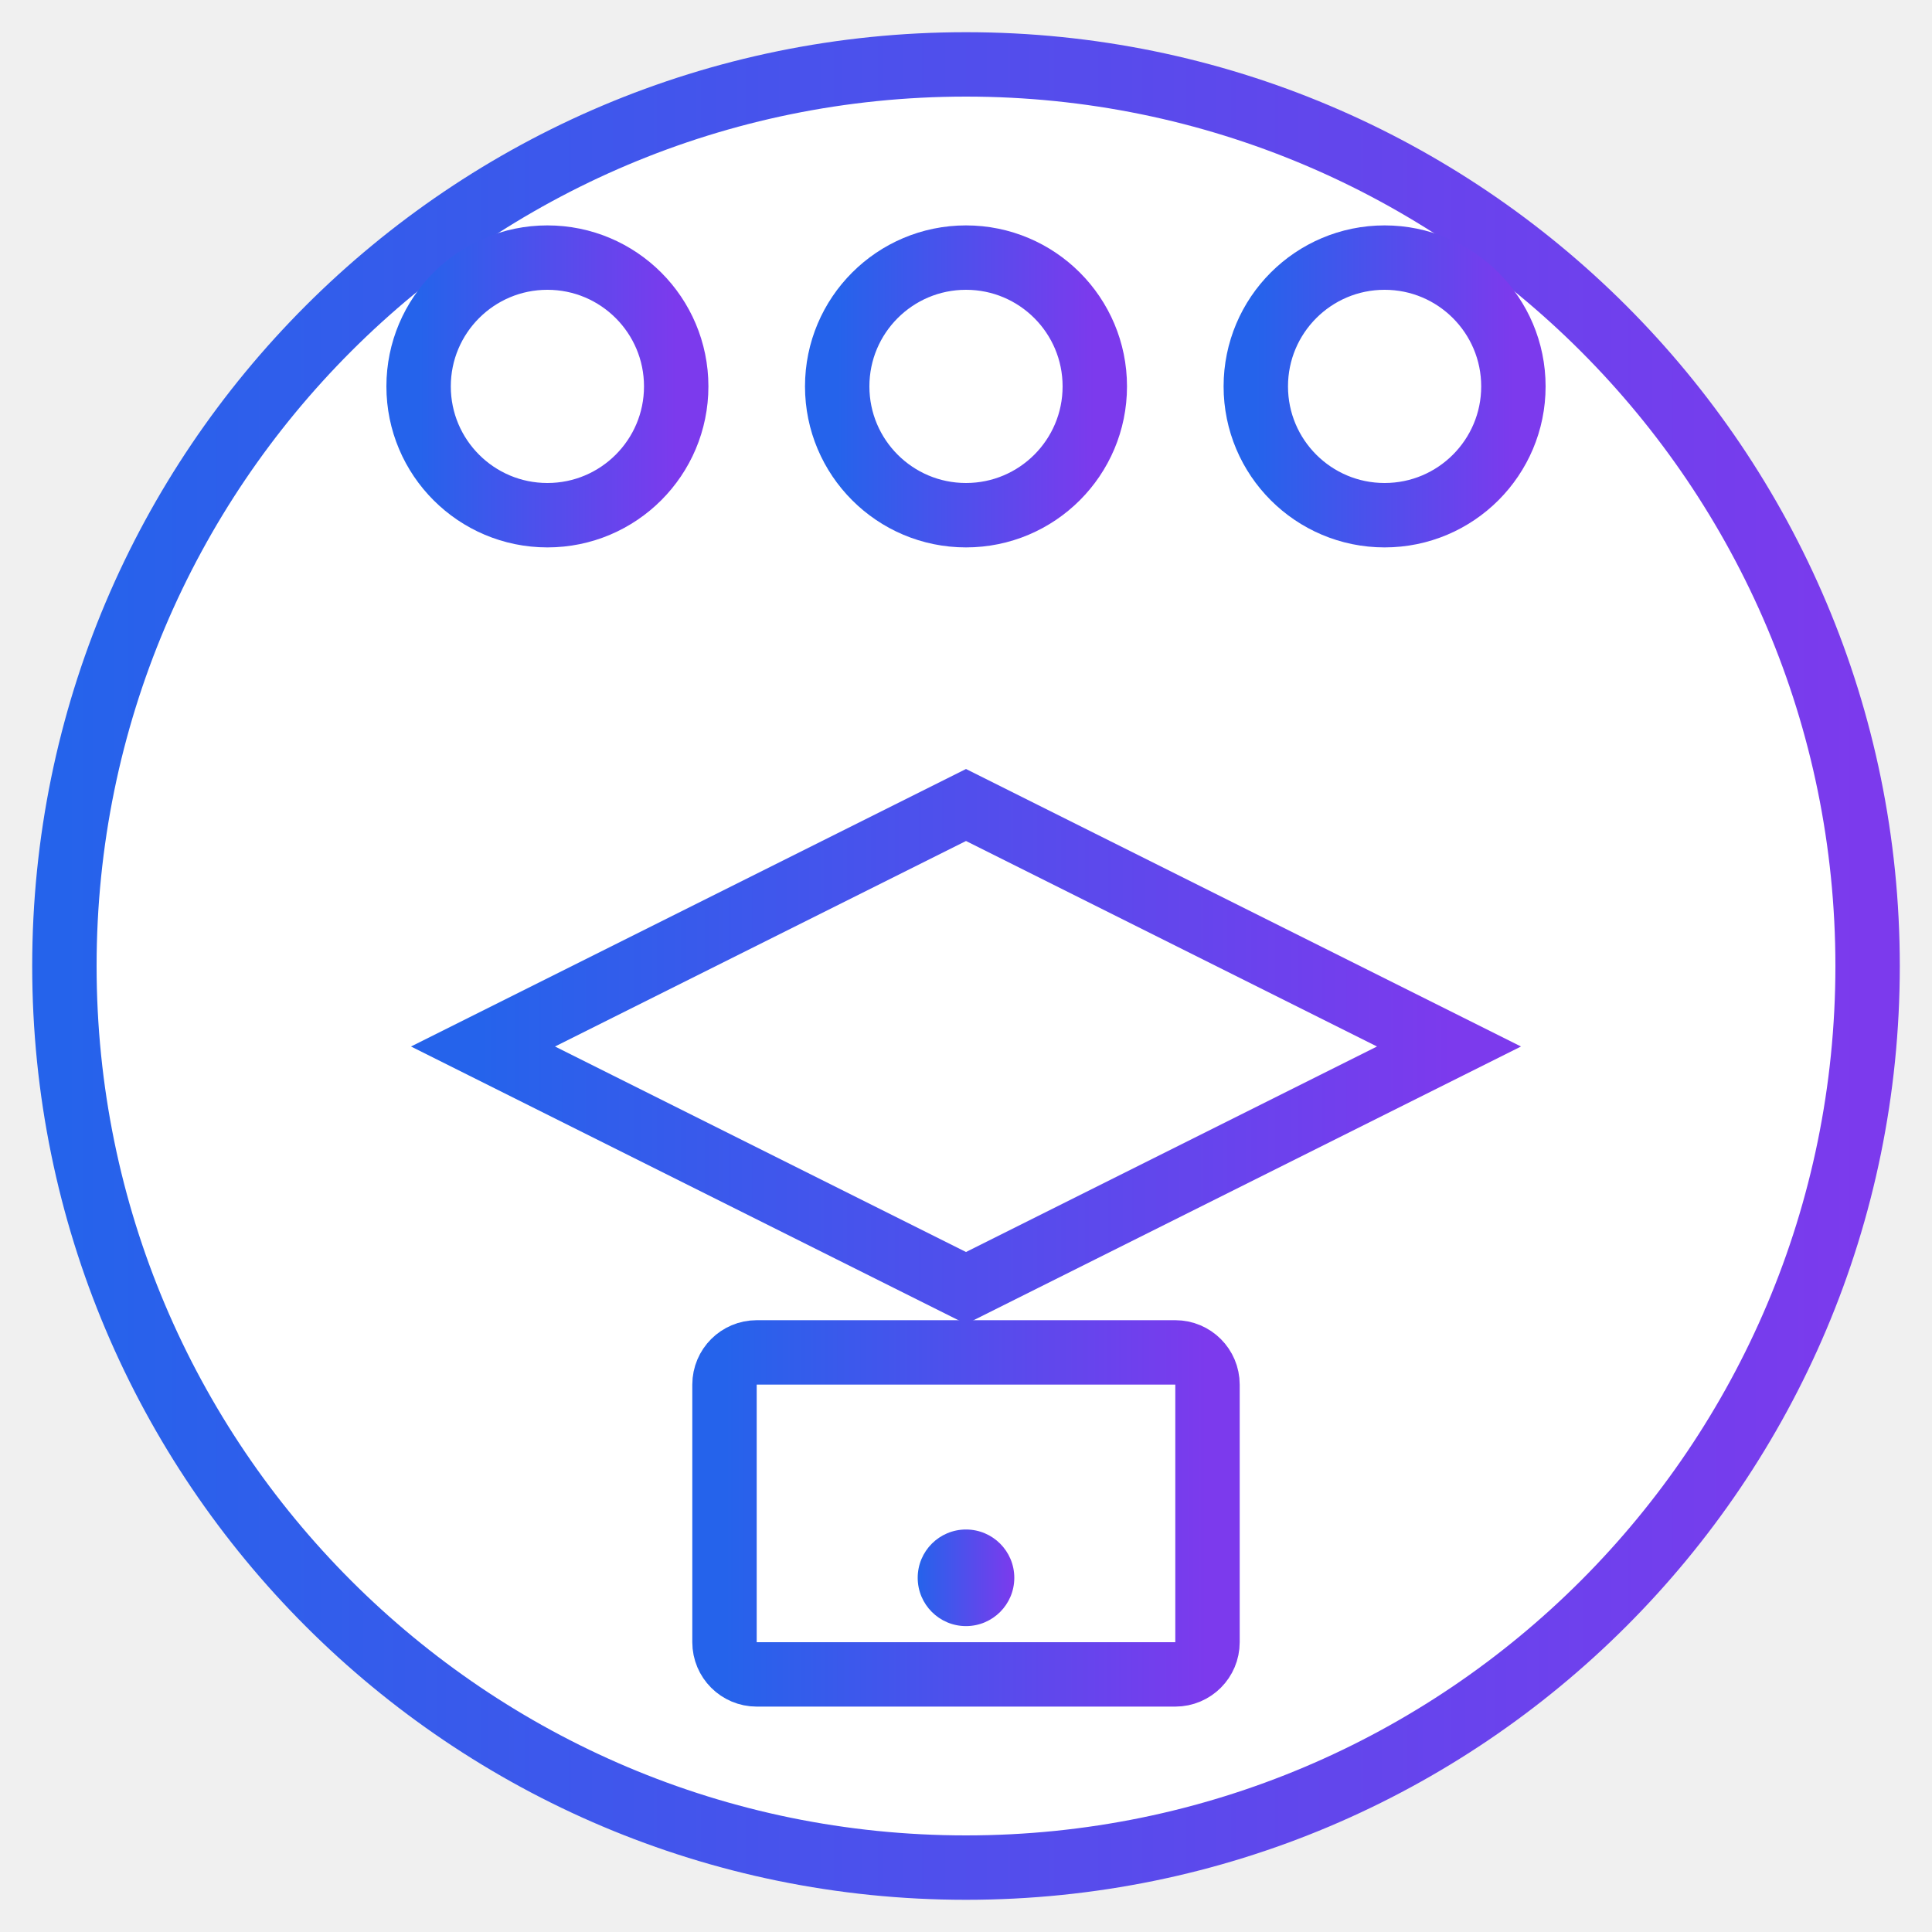
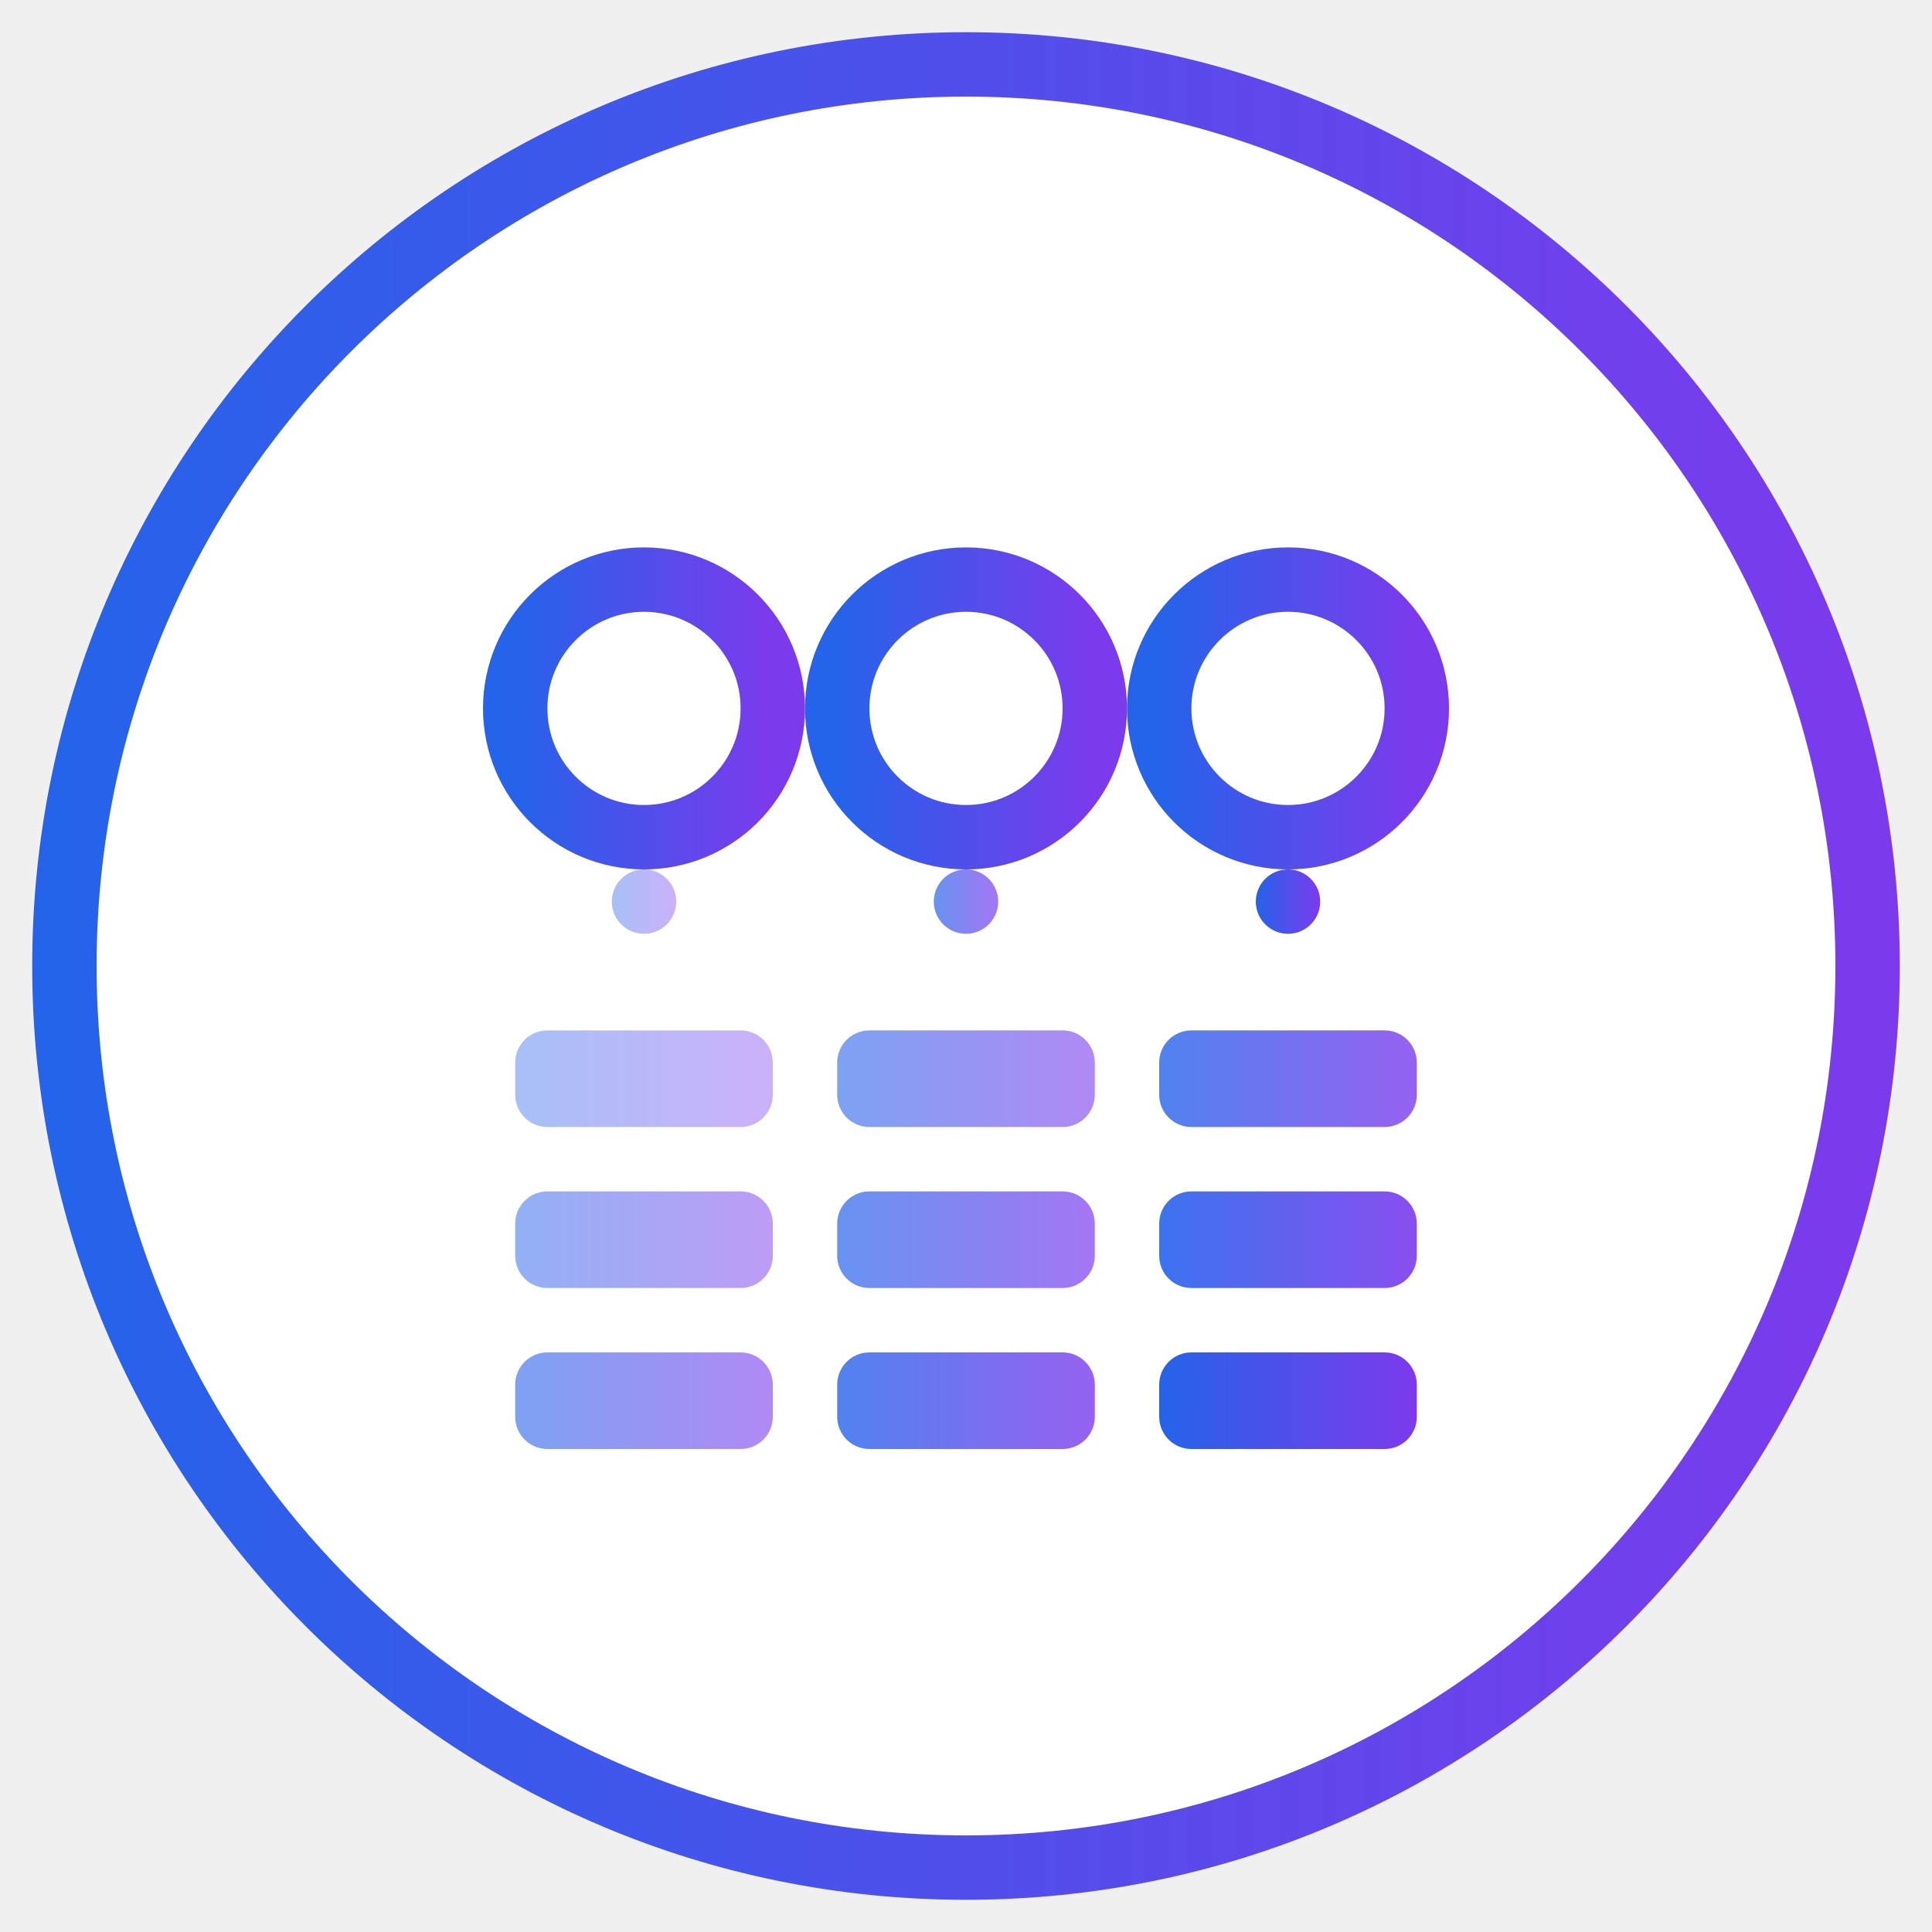
<svg xmlns="http://www.w3.org/2000/svg" width="60" height="60" viewBox="0 0 60 60">
  <defs>
    <linearGradient id="gradient" x1="0%" y1="0%" x2="100%" y2="0%">
      <stop offset="0%" style="stop-color:#2563eb;stop-opacity:1" />
      <stop offset="100%" style="stop-color:#7c3aed;stop-opacity:1" />
    </linearGradient>
  </defs>
  <circle cx="30" cy="30" r="28" fill="white" stroke="url(#gradient)" stroke-width="2" />
-   <g stroke="url(#gradient)" stroke-width="2" fill="none">
-     <circle cx="17" cy="12" r="4" />
-     <path d="M17,16 L17,20" />
-     <circle cx="30" cy="12" r="4" />
-     <path d="M30,16 L30,20" />
-     <circle cx="43" cy="12" r="4" />
-     <path d="M43,16 L43,20" />
-   </g>
-   <g transform="translate(15, 25)">
-     <path d="M15,0 L30,7.5 L15,15 L0,7.5 Z" fill="none" stroke="url(#gradient)" stroke-width="2" />
-     <path d="M15,15 L15,22.5" stroke="url(#gradient)" stroke-width="2" />
-     <circle cx="15" cy="24" r="1.5" fill="url(#gradient)" />
-   </g>
-   <rect x="22.5" y="42" width="15" height="10" rx="1" ry="1" fill="none" stroke="url(#gradient)" stroke-width="2" />
-   <path d="M30,42 L30,52" stroke="url(#gradient)" stroke-width="1.5" />
+   <circle cx="20" cy="22" r="4" fill="none" stroke="url(#gradient)" stroke-width="2" />
+   <circle cx="30" cy="22" r="4" fill="none" stroke="url(#gradient)" stroke-width="2" />
+   <circle cx="40" cy="22" r="4" fill="none" stroke="url(#gradient)" stroke-width="2" />
+   <path d="M24,22 L26,22" stroke="url(#gradient)" stroke-width="2" />
+   <path d="M34,22 L36,22" stroke="url(#gradient)" stroke-width="2" />
+   <rect x="16" y="32" width="8" height="3" fill="url(#gradient)" fill-opacity="0.4" rx="1" />
+   <rect x="16" y="37" width="8" height="3" fill="url(#gradient)" fill-opacity="0.5" rx="1" />
+   <rect x="16" y="42" width="8" height="3" fill="url(#gradient)" fill-opacity="0.6" rx="1" />
+   <rect x="26" y="32" width="8" height="3" fill="url(#gradient)" fill-opacity="0.6" rx="1" />
+   <rect x="26" y="37" width="8" height="3" fill="url(#gradient)" fill-opacity="0.7" rx="1" />
+   <rect x="26" y="42" width="8" height="3" fill="url(#gradient)" fill-opacity="0.8" rx="1" />
+   <rect x="36" y="32" width="8" height="3" fill="url(#gradient)" fill-opacity="0.8" rx="1" />
+   <rect x="36" y="37" width="8" height="3" fill="url(#gradient)" fill-opacity="0.9" rx="1" />
+   <rect x="36" y="42" width="8" height="3" fill="url(#gradient)" rx="1" />
+   <circle cx="20" cy="28" r="1" fill="url(#gradient)" fill-opacity="0.4" />
+   <circle cx="30" cy="28" r="1" fill="url(#gradient)" fill-opacity="0.7" />
+   <circle cx="40" cy="28" r="1" fill="url(#gradient)" />
</svg>
